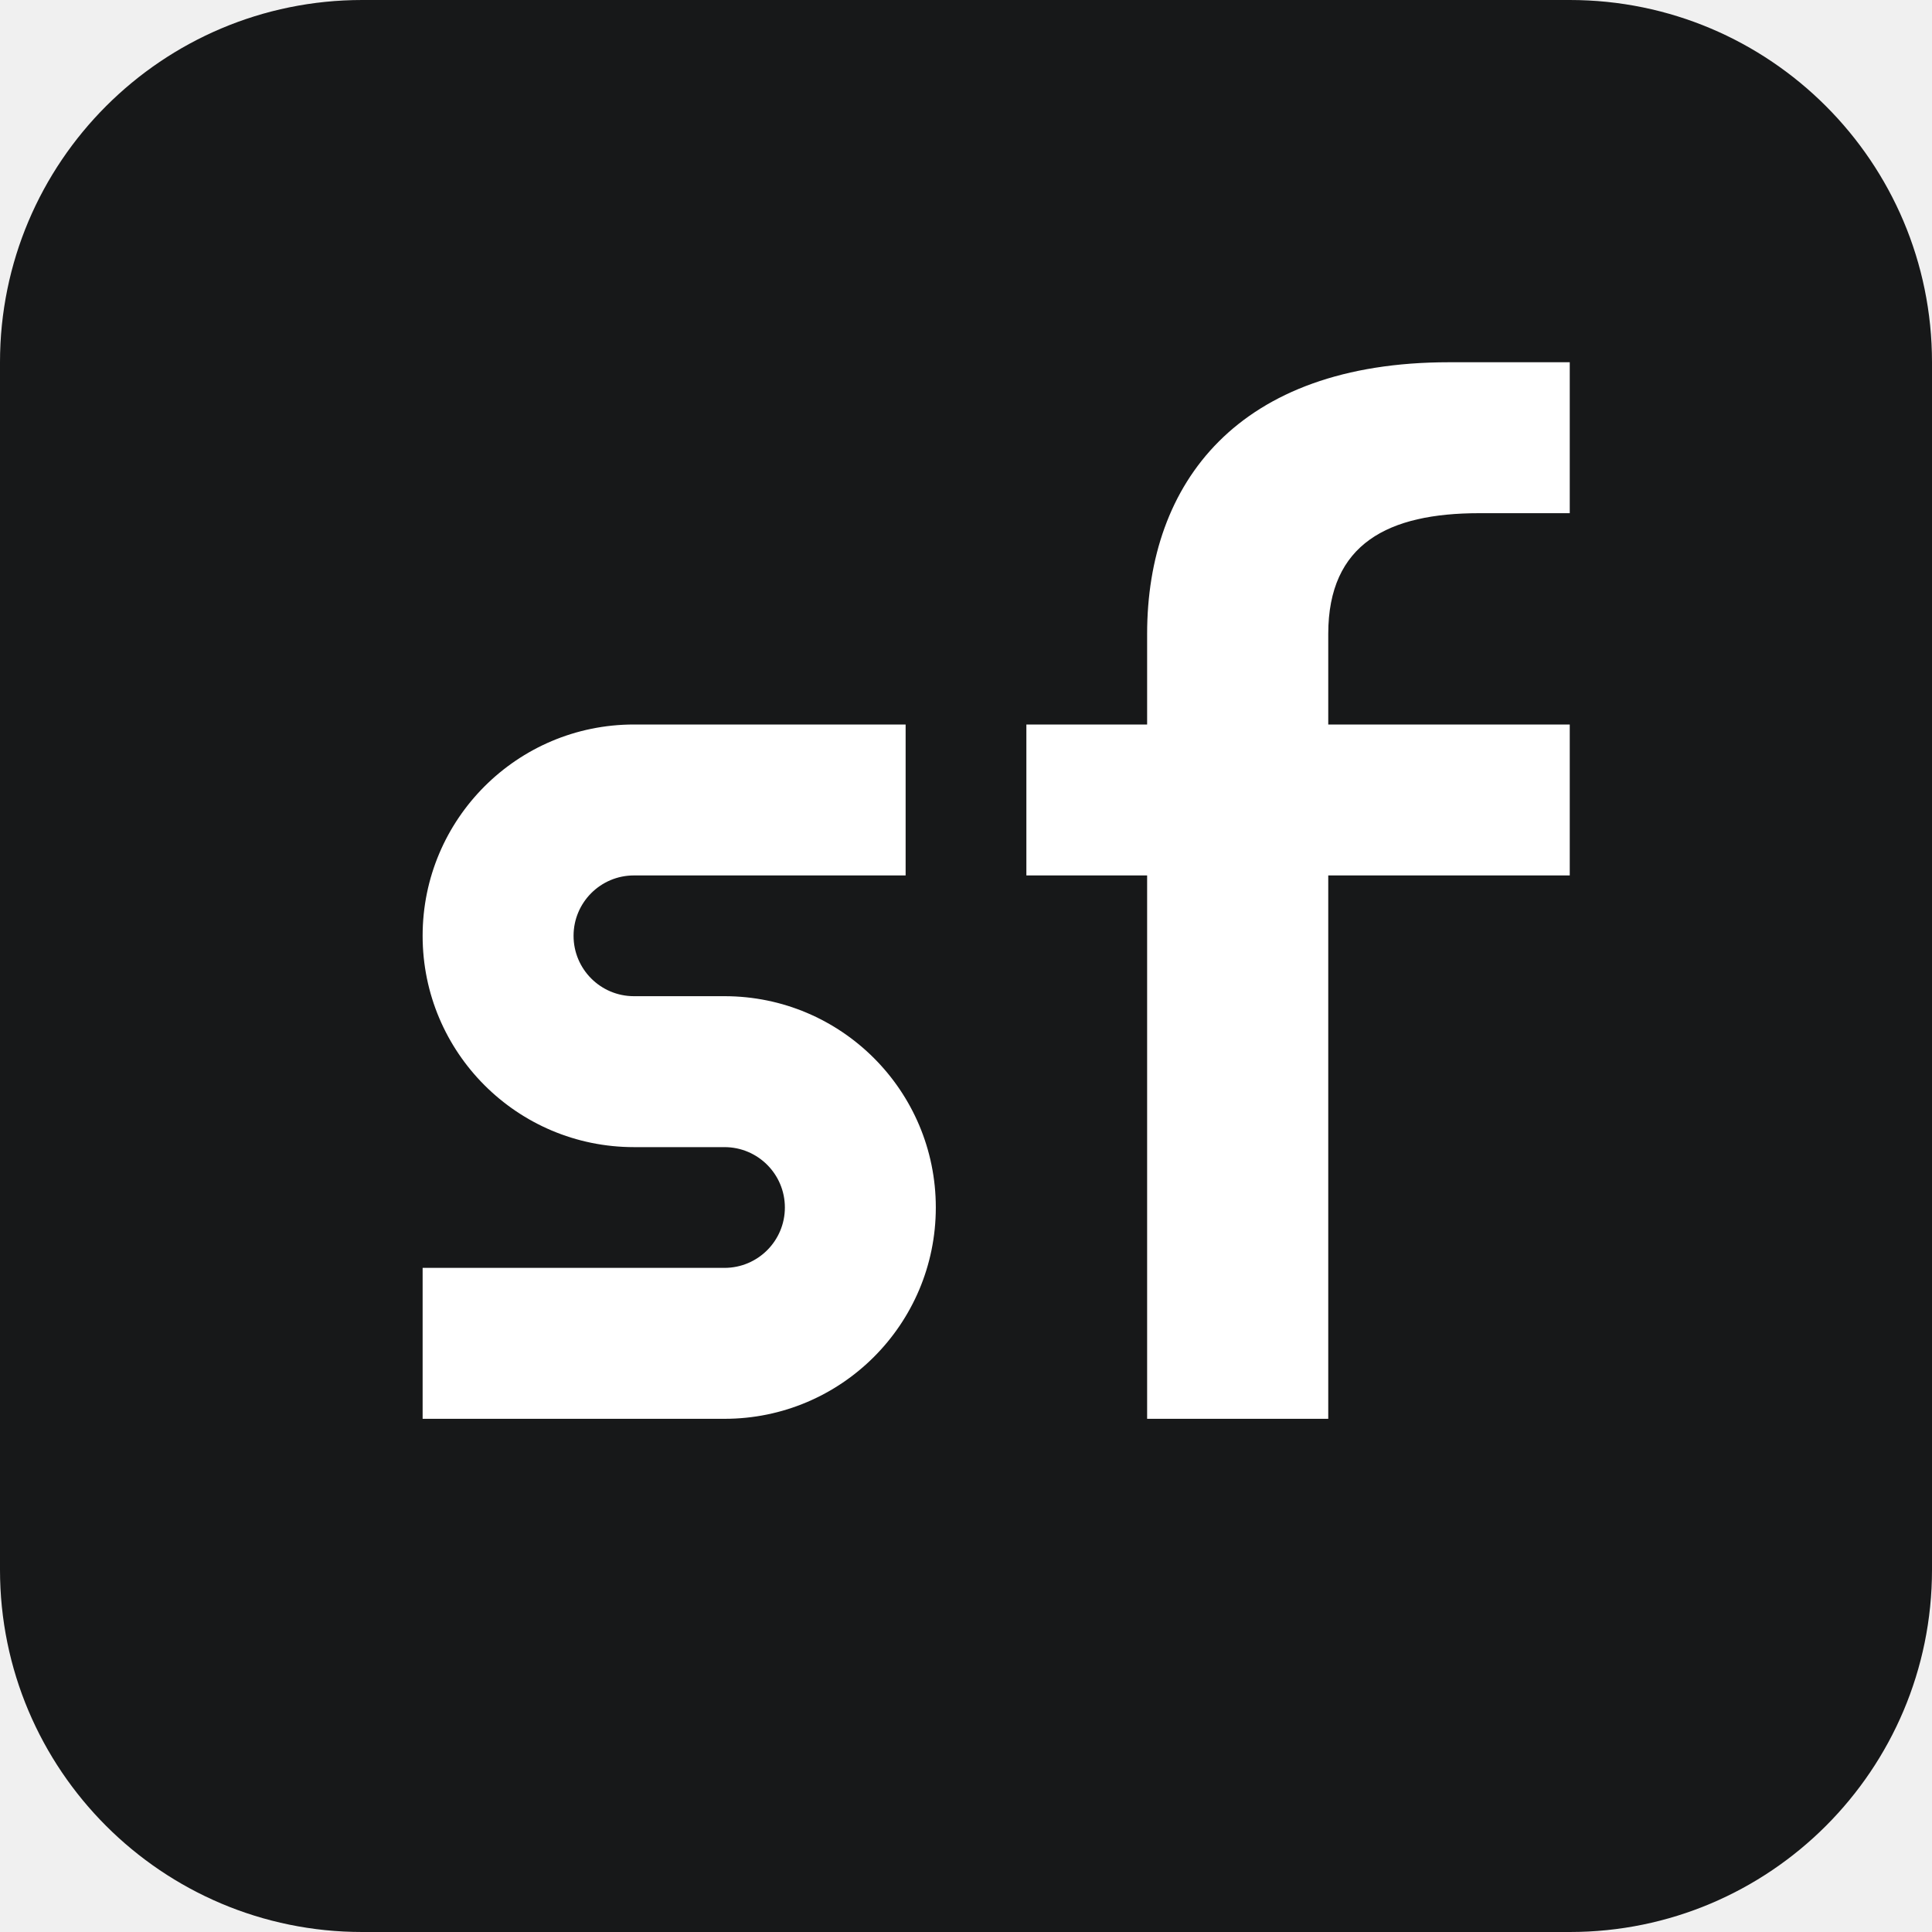
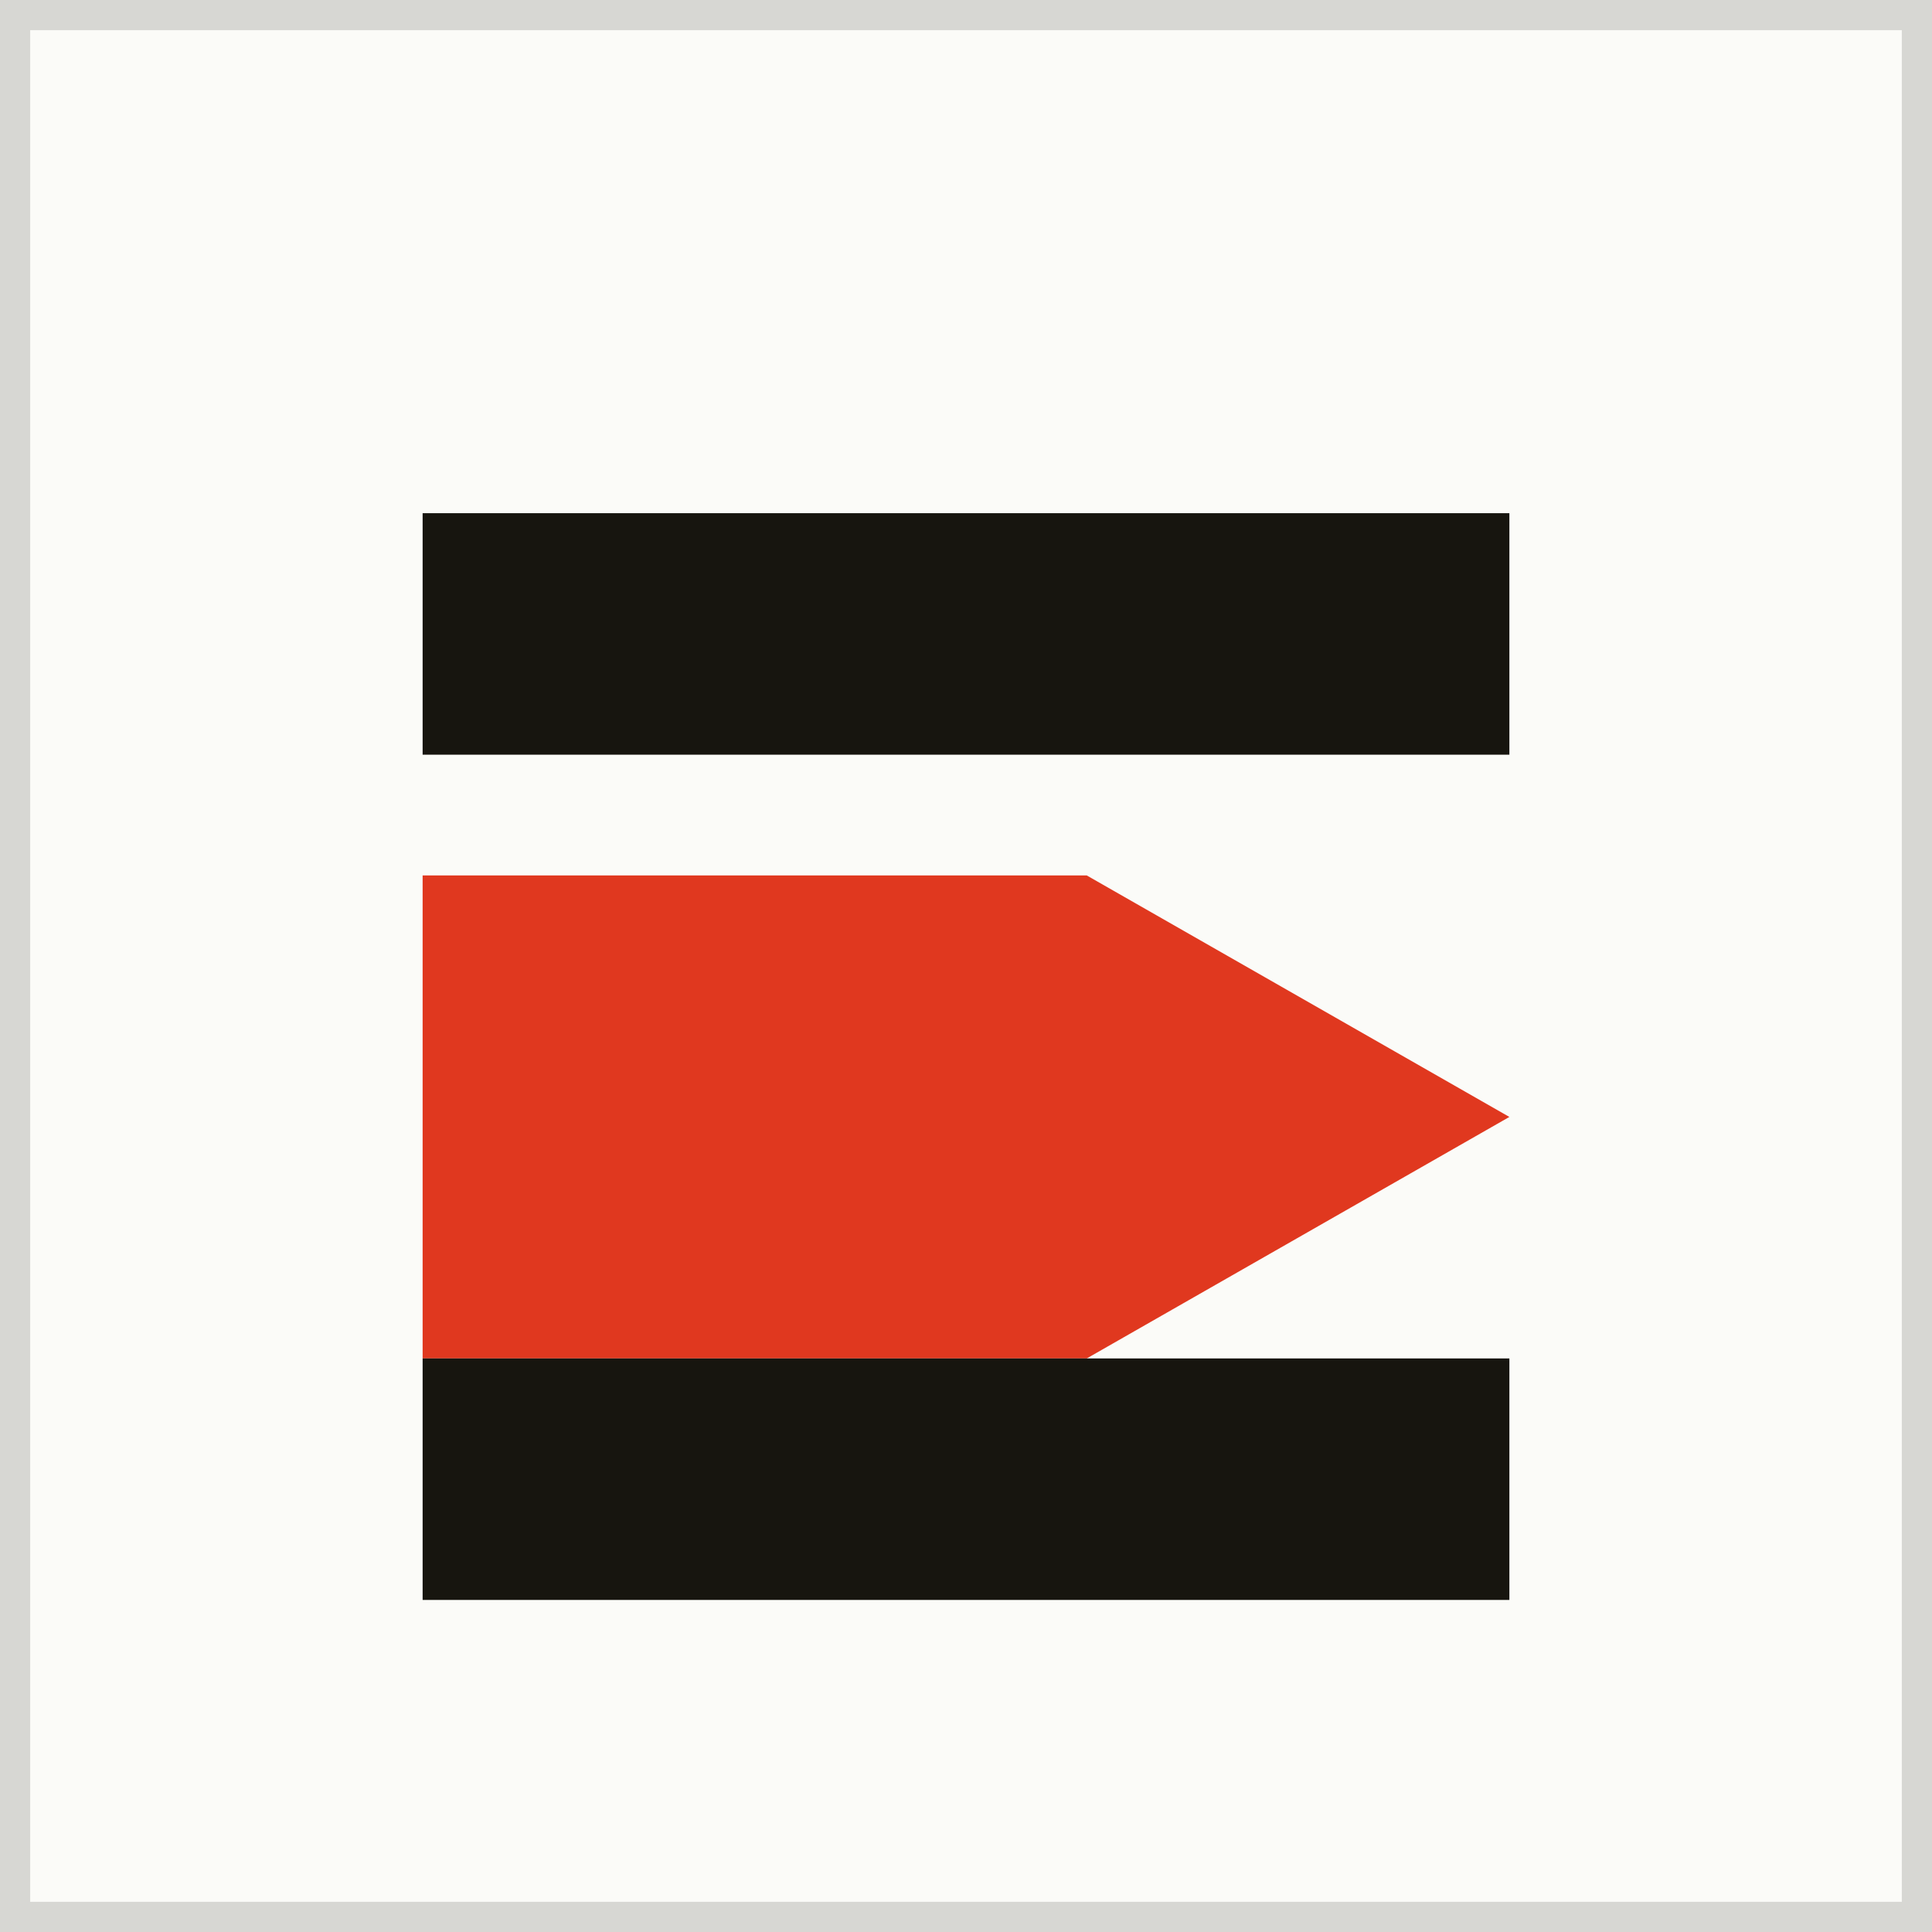
- <svg xmlns="http://www.w3.org/2000/svg" viewBox="0 0 64 64">
-   <rect width="64" height="64" rx="12" fill="#171819" />
-   <path d="M30 24h-9a7 7 0 0 0 0 14h3a2 2 0 0 1 0 4H14v5h10a7 7 0 0 0 0-14h-3a2 2 0 0 1 0-4h9zm8 0h-4v5h4v18h6V29h8v-5h-8v-3c0-3 2-4 5-4h3v-5h-4c-7 0-10 4-10 9z" fill="#fff" />
+ <svg xmlns="http://www.w3.org/2000/svg" viewBox="0 0 64 64" role="img" aria-labelledby="title">
+   <rect width="64" height="64" fill="#fbfbf8" />
+   <rect x="0.5" y="0.5" width="63" height="63" fill="none" stroke="#17150f" stroke-opacity="0.16" />
+   <rect x="14" y="17" width="36" height="8" fill="#17150f" />
+   <path d="M14 29h22l14 8-14 8H14z" fill="#e0381f" />
+   <rect x="14" y="45" width="36" height="8" fill="#17150f" />
</svg>
